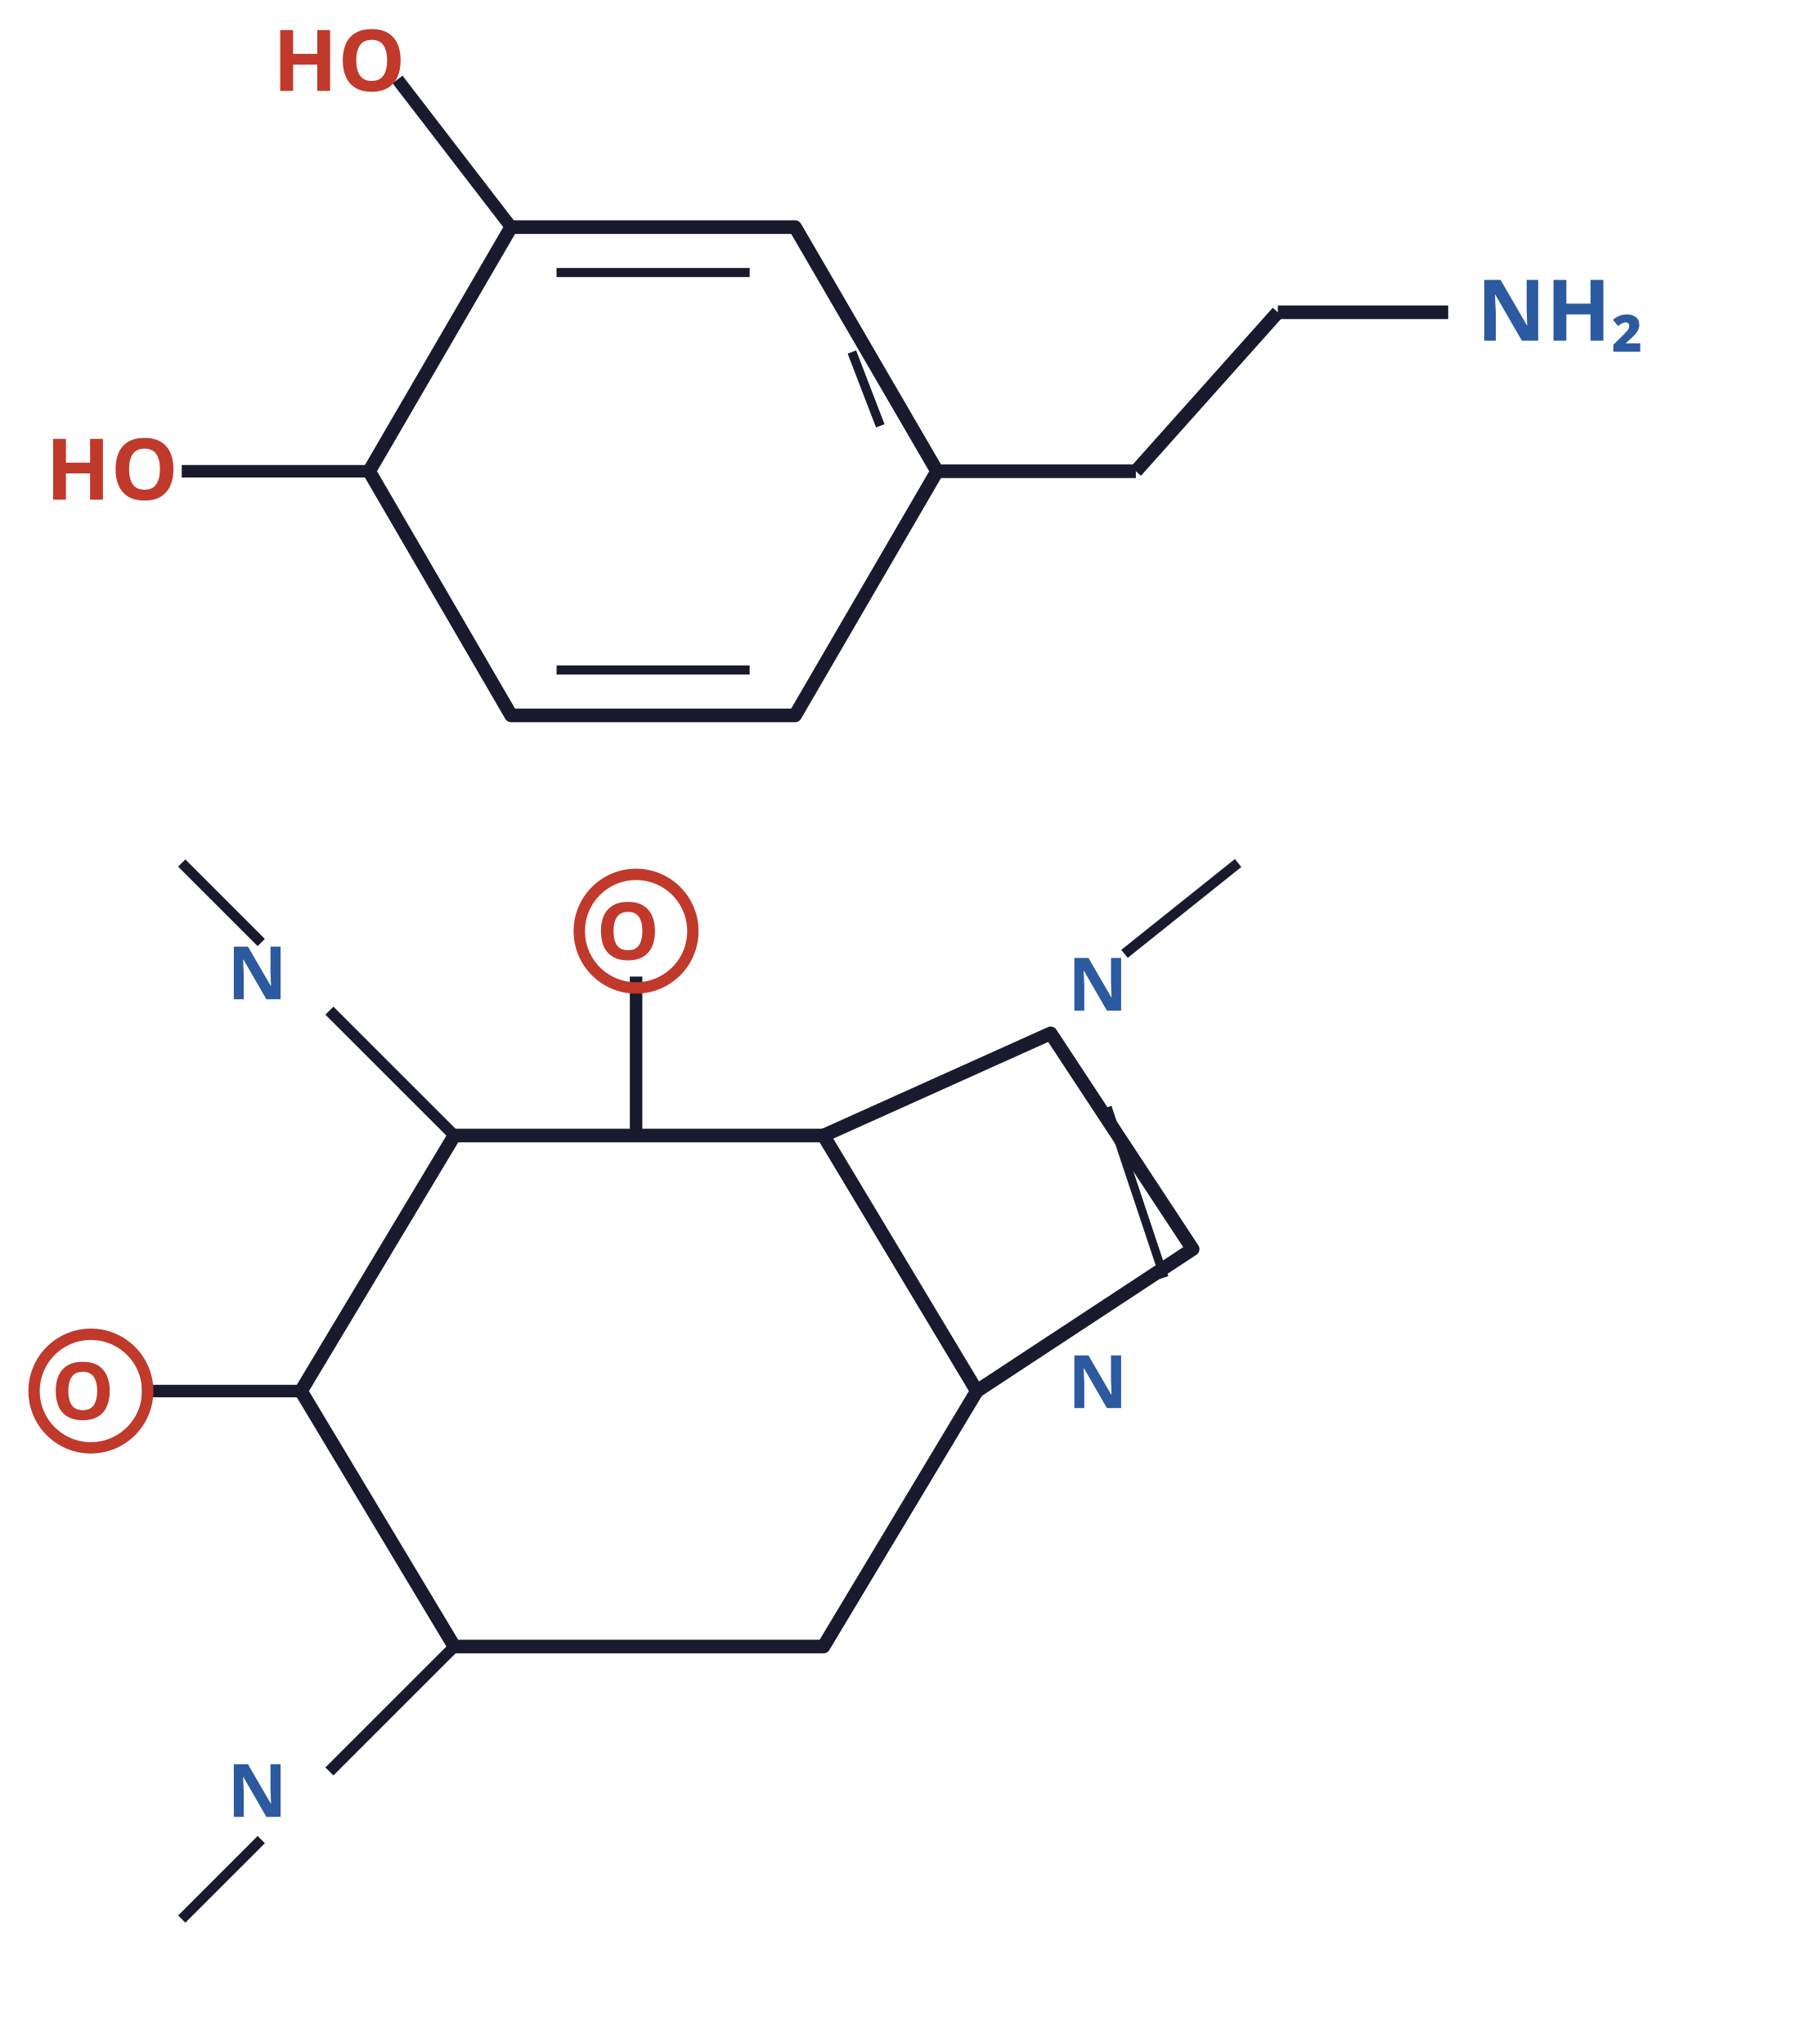
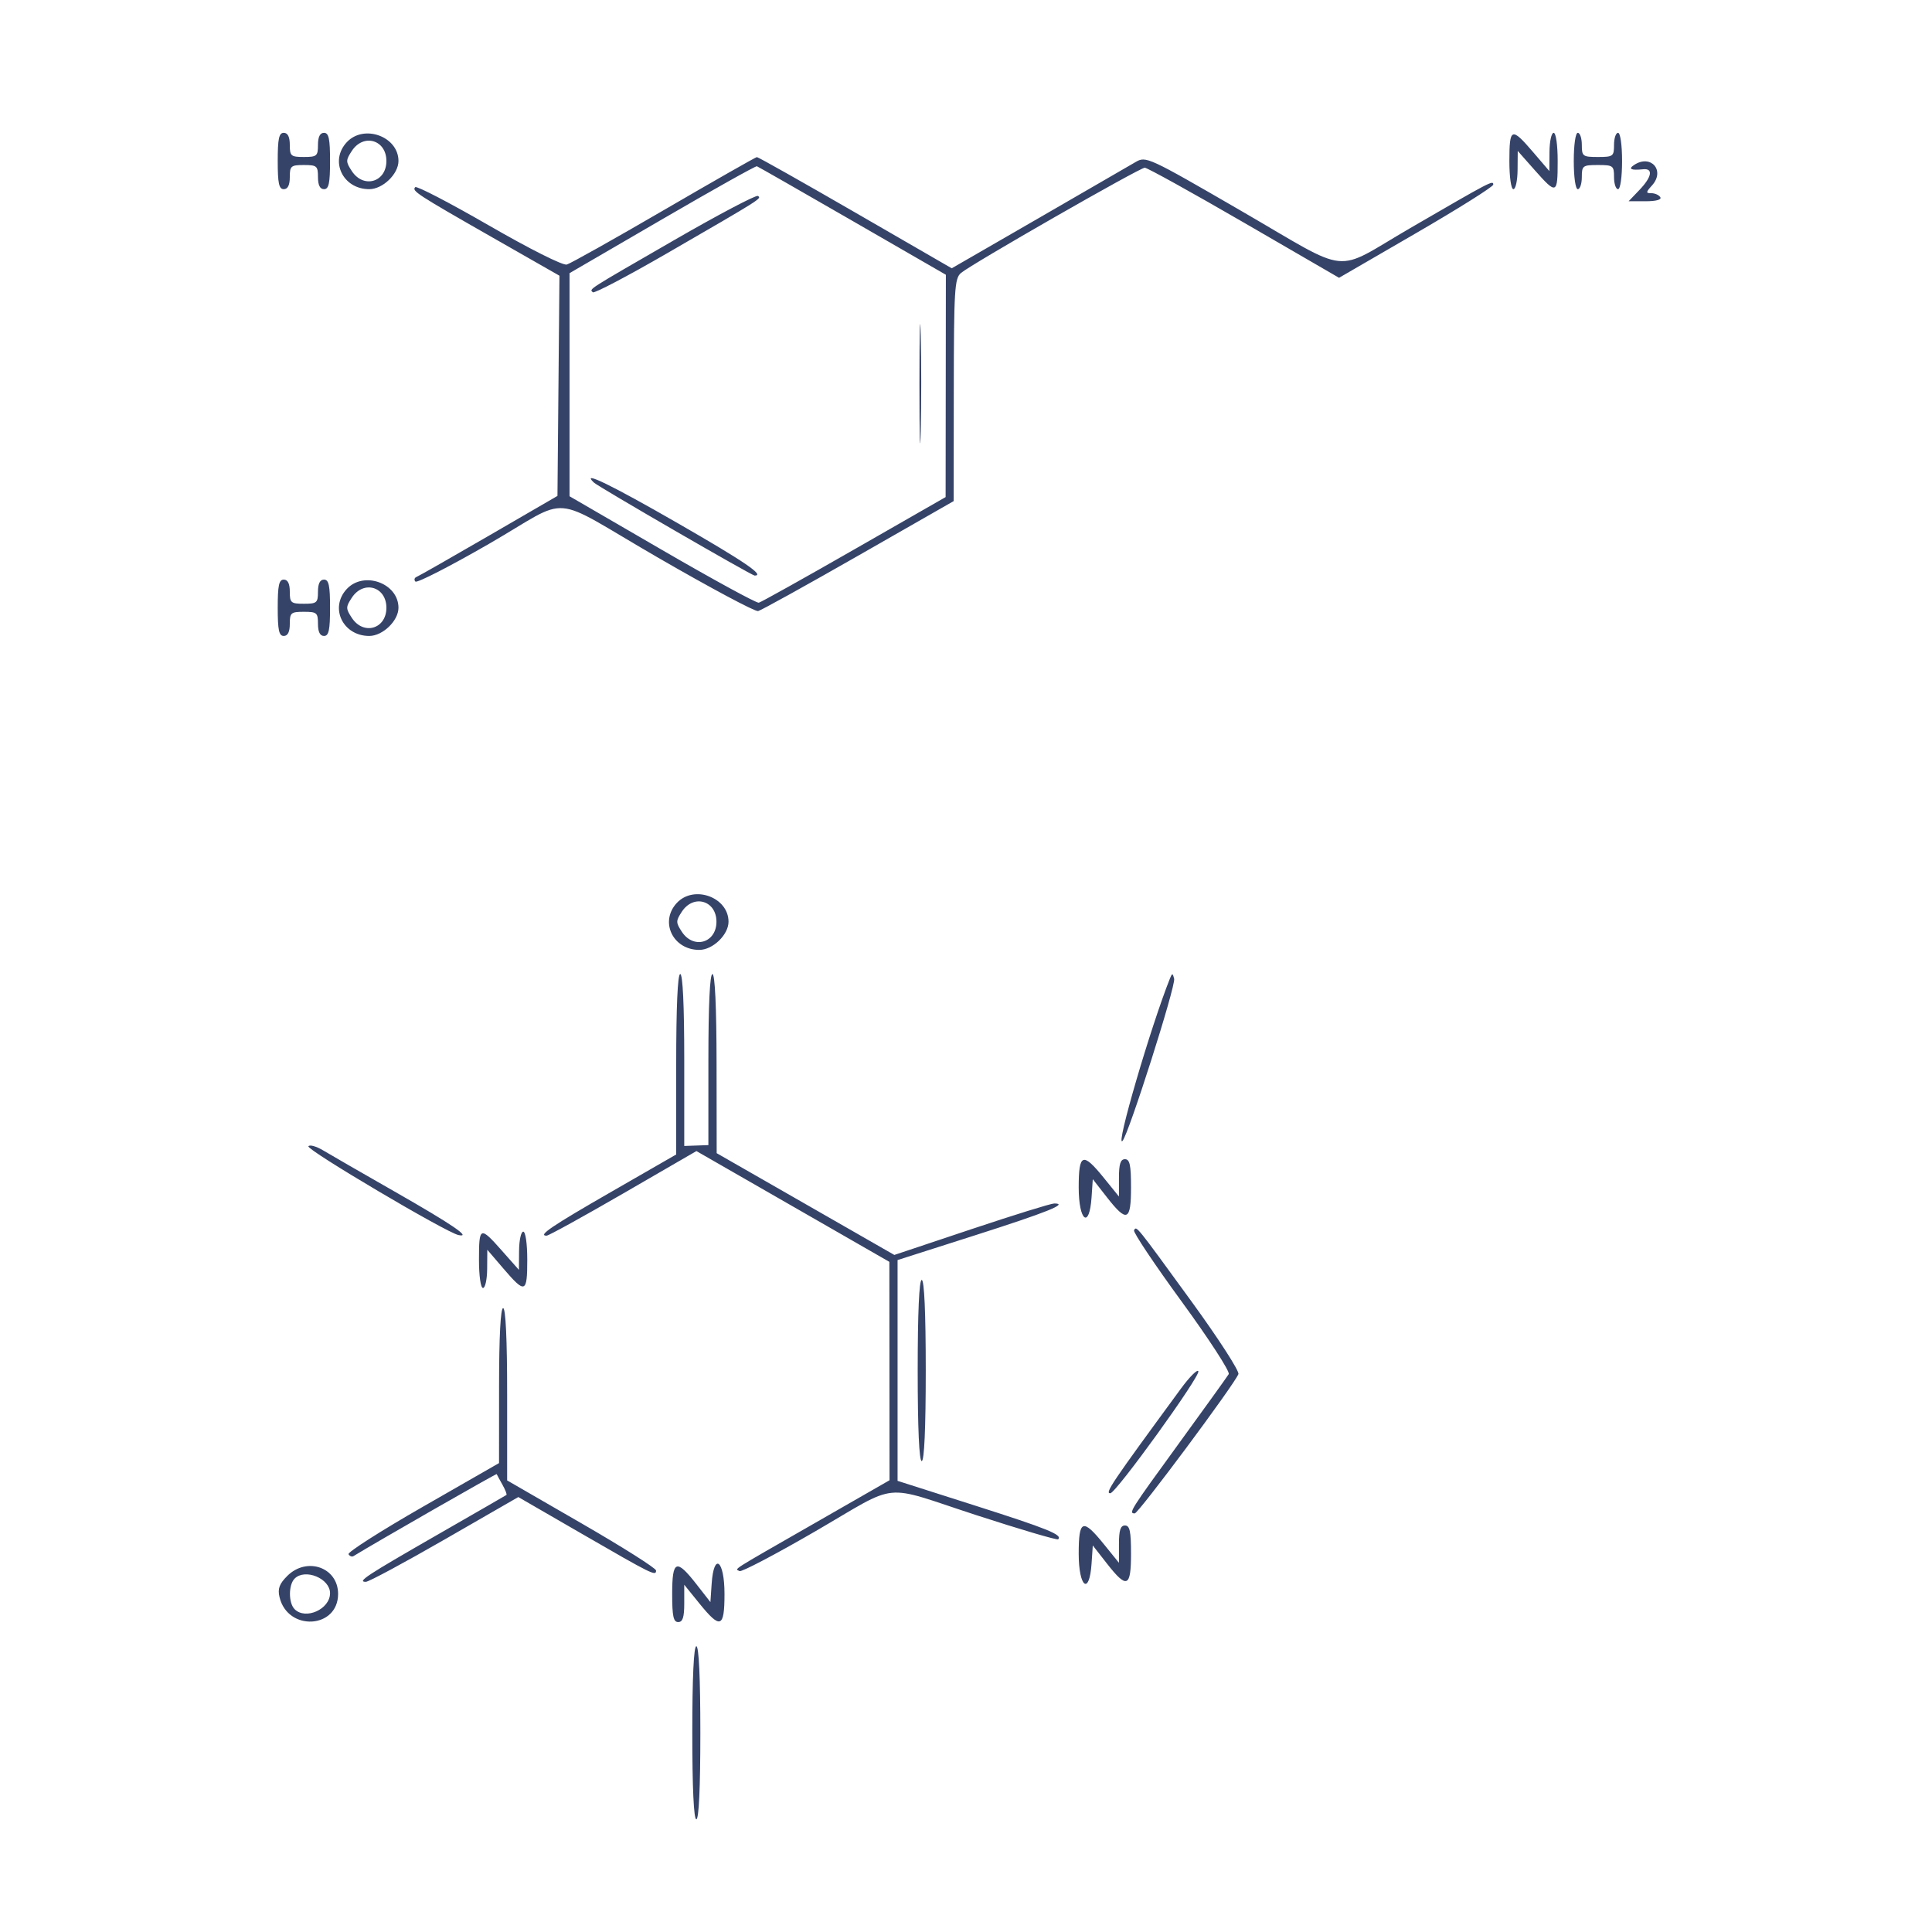
- <svg xmlns="http://www.w3.org/2000/svg" viewBox="0 0 320 360" fill="none">
-   <path d="M90 40 L140 40 L165 83 L140 126 L90 126 L65 83 Z" stroke="#1a1a2e" stroke-width="2.4" stroke-linejoin="round" />
-   <path d="M98 48 L132 48" stroke="#1a1a2e" stroke-width="1.6" />
-   <path d="M150 62 L155 75" stroke="#1a1a2e" stroke-width="1.6" />
-   <path d="M132 118 L98 118" stroke="#1a1a2e" stroke-width="1.6" />
-   <line x1="65" y1="83" x2="32" y2="83" stroke="#1a1a2e" stroke-width="2.2" />
-   <text x="8" y="88" font-family="system-ui,sans-serif" font-size="15" fill="#c0392b" font-weight="600">HO</text>
-   <line x1="90" y1="40" x2="70" y2="14" stroke="#1a1a2e" stroke-width="2.2" />
-   <text x="48" y="16" font-family="system-ui,sans-serif" font-size="15" fill="#c0392b" font-weight="600">HO</text>
-   <line x1="165" y1="83" x2="200" y2="83" stroke="#1a1a2e" stroke-width="2.4" />
-   <line x1="200" y1="83" x2="225" y2="55" stroke="#1a1a2e" stroke-width="2.4" />
-   <line x1="225" y1="55" x2="255" y2="55" stroke="#1a1a2e" stroke-width="2.4" />
-   <text x="260" y="60" font-family="system-ui,sans-serif" font-size="15" fill="#2c5aa0" font-weight="600">NH₂</text>
-   <path d="M80 200 L145 200 L172 245 L145 290 L80 290 L53 245 Z" stroke="#1a1a2e" stroke-width="2.4" stroke-linejoin="round" />
-   <path d="M145 200 L185 182 L210 220 L172 245" stroke="#1a1a2e" stroke-width="2.4" stroke-linejoin="round" />
-   <line x1="112" y1="200" x2="112" y2="172" stroke="#1a1a2e" stroke-width="2.2" />
-   <circle cx="112" cy="164" r="10" stroke="#c0392b" stroke-width="2" fill="none" />
-   <text x="105" y="169" font-family="system-ui,sans-serif" font-size="14" fill="#c0392b" font-weight="700">O</text>
-   <line x1="53" y1="245" x2="25" y2="245" stroke="#1a1a2e" stroke-width="2.2" />
-   <circle cx="16" cy="245" r="10" stroke="#c0392b" stroke-width="2" fill="none" />
-   <text x="9" y="250" font-family="system-ui,sans-serif" font-size="14" fill="#c0392b" font-weight="700">O</text>
-   <line x1="80" y1="200" x2="58" y2="178" stroke="#1a1a2e" stroke-width="2" />
-   <text x="40" y="176" font-family="system-ui,sans-serif" font-size="13" fill="#2c5aa0" font-weight="600">N</text>
-   <line x1="46" y1="166" x2="32" y2="152" stroke="#1a1a2e" stroke-width="1.8" />
-   <line x1="80" y1="290" x2="58" y2="312" stroke="#1a1a2e" stroke-width="2" />
-   <text x="40" y="320" font-family="system-ui,sans-serif" font-size="13" fill="#2c5aa0" font-weight="600">N</text>
-   <line x1="46" y1="324" x2="32" y2="338" stroke="#1a1a2e" stroke-width="1.8" />
-   <text x="188" y="178" font-family="system-ui,sans-serif" font-size="13" fill="#2c5aa0" font-weight="600">N</text>
-   <line x1="198" y1="168" x2="218" y2="152" stroke="#1a1a2e" stroke-width="1.8" />
-   <text x="188" y="248" font-family="system-ui,sans-serif" font-size="13" fill="#2c5aa0" font-weight="600">N</text>
-   <path d="M195 195 L205 225" stroke="#1a1a2e" stroke-width="1.5" />
+ <svg xmlns="http://www.w3.org/2000/svg" width="480" height="480" viewBox="0 0 480 480" version="1.1">
+   <path d="M 69 40 C 69 45.556, 69.310 47, 70.500 47 C 71.500 47, 72 46, 72 44 C 72 41.238, 72.278 41, 75.500 41 C 78.722 41, 79 41.238, 79 44 C 79 46, 79.500 47, 80.500 47 C 81.690 47, 82 45.556, 82 40 C 82 34.444, 81.690 33, 80.500 33 C 79.500 33, 79 34, 79 36 C 79 38.762, 78.722 39, 75.500 39 C 72.278 39, 72 38.762, 72 36 C 72 34, 71.500 33, 70.500 33 C 69.310 33, 69 34.444, 69 40 M 86.174 35.314 C 81.806 39.965, 85.158 47, 91.742 47 C 95.091 47, 99 43.230, 99 40 C 99 33.915, 90.430 30.784, 86.174 35.314 M 375 40 C 375 44, 375.429 47, 376 47 C 376.550 47, 377.017 44.862, 377.038 42.250 L 377.077 37.500 381.288 42.258 C 386.737 48.414, 387 48.310, 387 40 C 387 36, 386.571 33, 386 33 C 385.450 33, 384.984 35.138, 384.965 37.750 L 384.930 42.500 380.861 37.750 C 375.519 31.514, 375 31.713, 375 40 M 391 40 C 391 44, 391.429 47, 392 47 C 392.550 47, 393 45.650, 393 44 C 393 41.167, 393.222 41, 397 41 C 400.778 41, 401 41.167, 401 44 C 401 45.650, 401.450 47, 402 47 C 402.571 47, 403 44, 403 40 C 403 36, 402.571 33, 402 33 C 401.450 33, 401 34.350, 401 36 C 401 38.833, 400.778 39, 397 39 C 393.222 39, 393 38.833, 393 36 C 393 34.350, 392.550 33, 392 33 C 391.429 33, 391 36, 391 40 M 87.408 37.500 C 85.891 39.816, 85.891 40.184, 87.408 42.500 C 90.309 46.928, 96 45.272, 96 40 C 96 34.728, 90.309 33.072, 87.408 37.500 M 165 52.156 C 152.625 59.360, 141.741 65.467, 140.814 65.727 C 139.845 65.999, 131.620 61.868, 121.480 56.017 C 111.774 50.416, 103.534 46.133, 103.168 46.498 C 102.245 47.422, 103.501 48.240, 122.352 59 L 138.996 68.500 138.748 95.855 L 138.500 123.209 121.500 133.071 C 112.150 138.494, 104.050 143.111, 103.500 143.329 C 102.950 143.547, 102.818 144.068, 103.207 144.487 C 103.596 144.905, 111.819 140.692, 121.481 135.124 C 142.476 123.024, 135.692 122.468, 163.536 138.573 C 176.442 146.038, 187.608 152.001, 188.350 151.823 C 189.091 151.645, 200.326 145.425, 213.315 138 L 236.932 124.500 236.966 96.905 C 236.997 71.882, 237.163 69.172, 238.750 67.825 C 241.377 65.595, 283.151 41.667, 284.417 41.667 C 285.020 41.667, 296.127 47.821, 309.100 55.342 L 332.687 69.017 351.844 57.909 C 362.380 51.800, 371 46.380, 371 45.866 C 371 44.722, 370.457 45.006, 350.398 56.652 C 330.849 68.001, 336.272 68.554, 308.308 52.357 C 285.208 38.977, 284.703 38.744, 282.127 40.265 C 280.682 41.118, 269.815 47.405, 257.979 54.236 L 236.458 66.656 212.526 52.828 C 199.364 45.223, 188.348 39.013, 188.047 39.029 C 187.746 39.045, 177.375 44.953, 165 52.156 M 406 40.979 C 404.452 42.001, 405.207 42.362, 408.250 42.052 C 410.793 41.794, 410.395 43.978, 407.313 47.195 L 404.626 50 408.872 50 C 411.448 50, 412.875 49.607, 412.500 49 C 412.160 48.450, 411.164 48, 410.286 48 C 408.875 48, 408.893 47.776, 410.433 46.074 C 413.778 42.378, 410.167 38.228, 406 40.979 M 164.500 54.488 L 141.500 67.866 141.500 95.578 L 141.500 123.291 164.500 136.639 C 177.150 143.980, 187.962 149.877, 188.526 149.743 C 189.090 149.609, 199.763 143.650, 212.244 136.500 L 234.936 123.500 234.968 95.881 L 235 68.263 211.799 54.881 C 199.039 47.522, 188.352 41.412, 188.049 41.305 C 187.747 41.198, 177.150 47.130, 164.500 54.488 M 167.467 59.672 C 145.435 72.386, 146.421 71.754, 147.286 72.619 C 147.626 72.960, 155.914 68.607, 165.702 62.946 C 189.323 49.285, 189.297 49.302, 188.300 48.686 C 187.824 48.391, 178.449 53.335, 167.467 59.672 M 228.431 95.500 C 228.432 108.700, 228.574 113.962, 228.747 107.193 C 228.921 100.424, 228.920 89.624, 228.746 83.193 C 228.572 76.762, 228.431 82.300, 228.431 95.500 M 147.550 119.890 C 148.706 120.974, 186.775 143, 187.492 143 C 190.079 143, 185.125 139.617, 168.648 130.136 C 151.818 120.451, 144.201 116.752, 147.550 119.890 M 69 151 C 69 156.556, 69.310 158, 70.500 158 C 71.500 158, 72 157, 72 155 C 72 152.238, 72.278 152, 75.500 152 C 78.722 152, 79 152.238, 79 155 C 79 157, 79.500 158, 80.500 158 C 81.690 158, 82 156.556, 82 151 C 82 145.444, 81.690 144, 80.500 144 C 79.500 144, 79 145, 79 147 C 79 149.762, 78.722 150, 75.500 150 C 72.278 150, 72 149.762, 72 147 C 72 145, 71.500 144, 70.500 144 C 69.310 144, 69 145.444, 69 151 M 86.174 146.314 C 81.806 150.965, 85.158 158, 91.742 158 C 95.091 158, 99 154.230, 99 151 C 99 144.915, 90.430 141.784, 86.174 146.314 M 87.408 148.500 C 85.891 150.816, 85.891 151.184, 87.408 153.500 C 90.309 157.928, 96 156.272, 96 151 C 96 145.728, 90.309 144.072, 87.408 148.500 M 168.174 224.314 C 163.806 228.965, 167.158 236, 173.742 236 C 177.091 236, 181 232.230, 181 229 C 181 222.915, 172.430 219.784, 168.174 224.314 M 169.408 226.500 C 167.891 228.816, 167.891 229.184, 169.408 231.500 C 172.309 235.928, 178 234.272, 178 229 C 178 223.728, 172.309 222.072, 169.408 226.500 M 168 264.414 L 168 286.828 151.979 296.043 C 137.004 304.656, 133.544 307, 135.804 307 C 136.311 307, 144.893 302.271, 154.876 296.490 L 173.026 285.981 196.993 299.740 L 220.960 313.500 220.980 340.632 L 221 367.763 202.250 378.516 C 180.731 390.857, 182.623 389.649, 183.732 390.334 C 184.208 390.628, 192.675 386.183, 202.549 380.456 C 223.853 368.099, 218.564 368.628, 242.609 376.448 C 253.515 379.994, 262.646 382.687, 262.902 382.431 C 264.019 381.314, 260.365 379.832, 242.250 374.054 L 223 367.914 223 340.486 L 223 313.058 242.250 306.907 C 260.168 301.182, 265.597 299, 261.921 299 C 261.108 299, 251.837 301.877, 241.319 305.393 L 222.195 311.787 200.126 299.143 L 178.057 286.500 178.029 264.250 C 178.010 250.102, 177.636 242, 177 242 C 176.365 242, 175.999 249.752, 175.998 263.250 L 175.995 284.500 172.998 284.606 L 170 284.713 170 263.356 C 170 249.785, 169.635 242, 169 242 C 168.363 242, 168 250.138, 168 264.414 M 290.709 243 C 285.912 254.971, 277.003 285.464, 278.890 283.450 C 280.399 281.840, 292.143 244.955, 291.714 243.175 C 291.372 241.759, 291.217 241.732, 290.709 243 M 76.626 284.797 C 76.097 285.652, 110.808 306.186, 113.892 306.842 C 117.287 307.565, 112.401 304.236, 98 296.016 C 90.025 291.464, 82.073 286.884, 80.329 285.837 C 78.585 284.791, 76.919 284.323, 76.626 284.797 M 268 295 C 268 303.406, 270.656 305.469, 271.195 297.482 L 271.500 292.963 275 297.444 C 279.980 303.818, 281 303.403, 281 295 C 281 289.444, 280.690 288, 279.500 288 C 278.382 288, 278 289.182, 278 292.638 L 278 297.276 274.250 292.642 C 269.002 286.156, 268 286.534, 268 295 M 281.747 305.663 C 281.484 306.123, 286.819 314.104, 293.602 323.398 C 300.385 332.692, 305.638 340.792, 305.274 341.398 C 304.911 342.004, 299.301 349.805, 292.807 358.734 C 280.750 375.313, 280.317 376, 281.928 376 C 282.848 376, 306.701 343.943, 307.680 341.391 C 307.961 340.660, 302.695 332.511, 295.980 323.281 C 282.031 304.110, 282.384 304.548, 281.747 305.663 M 119 313 C 119 317, 119.429 320, 120 320 C 120.550 320, 121.016 317.863, 121.035 315.250 L 121.070 310.500 125.139 315.250 C 130.481 321.486, 131 321.287, 131 313 C 131 309, 130.571 306, 130 306 C 129.450 306, 128.983 308.137, 128.962 310.750 L 128.923 315.500 124.712 310.742 C 119.263 304.586, 119 304.690, 119 313 M 228 340.500 C 228 354.833, 228.363 363, 229 363 C 229.637 363, 230 354.833, 230 340.500 C 230 326.167, 229.637 318, 229 318 C 228.363 318, 228 326.167, 228 340.500 M 123.992 344.250 L 123.984 363.500 105.013 374.380 C 94.579 380.364, 86.289 385.659, 86.590 386.146 C 86.892 386.634, 87.445 386.844, 87.819 386.614 C 93.437 383.162, 123.330 366.042, 123.402 366.235 C 123.456 366.381, 124.094 367.556, 124.819 368.847 C 125.545 370.138, 125.995 371.297, 125.819 371.422 C 125.644 371.547, 117.850 376.040, 108.500 381.406 C 90.970 391.468, 88.644 393, 90.897 393 C 91.610 393, 100.423 388.261, 110.483 382.470 L 128.773 371.939 144.568 381.071 C 162.103 391.208, 163 391.652, 163 390.191 C 163 389.628, 154.675 384.361, 144.500 378.487 L 126 367.806 126 346.403 C 126 332.801, 125.636 325, 125 325 C 124.368 325, 123.997 332.089, 123.992 344.250 M 293.363 345.046 C 276.048 368.650, 274.462 371, 275.849 371 C 277.239 371, 298.170 342.010, 297.731 340.693 C 297.529 340.088, 295.564 342.047, 293.363 345.046 M 268 386 C 268 394.406, 270.656 396.469, 271.195 388.482 L 271.500 383.963 275 388.444 C 279.980 394.818, 281 394.403, 281 386 C 281 380.444, 280.690 379, 279.500 379 C 278.382 379, 278 380.182, 278 383.638 L 278 388.276 274.250 383.642 C 269.002 377.156, 268 377.534, 268 386 M 71.359 391.550 C 69.389 393.520, 68.954 394.715, 69.447 396.800 C 71.473 405.367, 84 404.678, 84 396 C 84 389.411, 76.232 386.677, 71.359 391.550 M 167 396 C 167 401.556, 167.310 403, 168.500 403 C 169.618 403, 170 401.818, 170 398.362 L 170 393.724 173.750 398.358 C 178.998 404.844, 180 404.466, 180 396 C 180 387.594, 177.344 385.531, 176.805 393.518 L 176.500 398.037 173 393.556 C 168.020 387.182, 167 387.597, 167 396 M 73.200 392.200 C 71.653 393.747, 71.653 398.253, 73.200 399.800 C 75.935 402.535, 82 399.796, 82 395.826 C 82 392.159, 75.797 389.603, 73.200 392.200 M 172 430.500 C 172 444.167, 172.364 452, 173 452 C 173.636 452, 174 444.167, 174 430.500 C 174 416.833, 173.636 409, 173 409 C 172.364 409, 172 416.833, 172 430.500" stroke="none" fill="#364368" fill-rule="evenodd" />
</svg>
